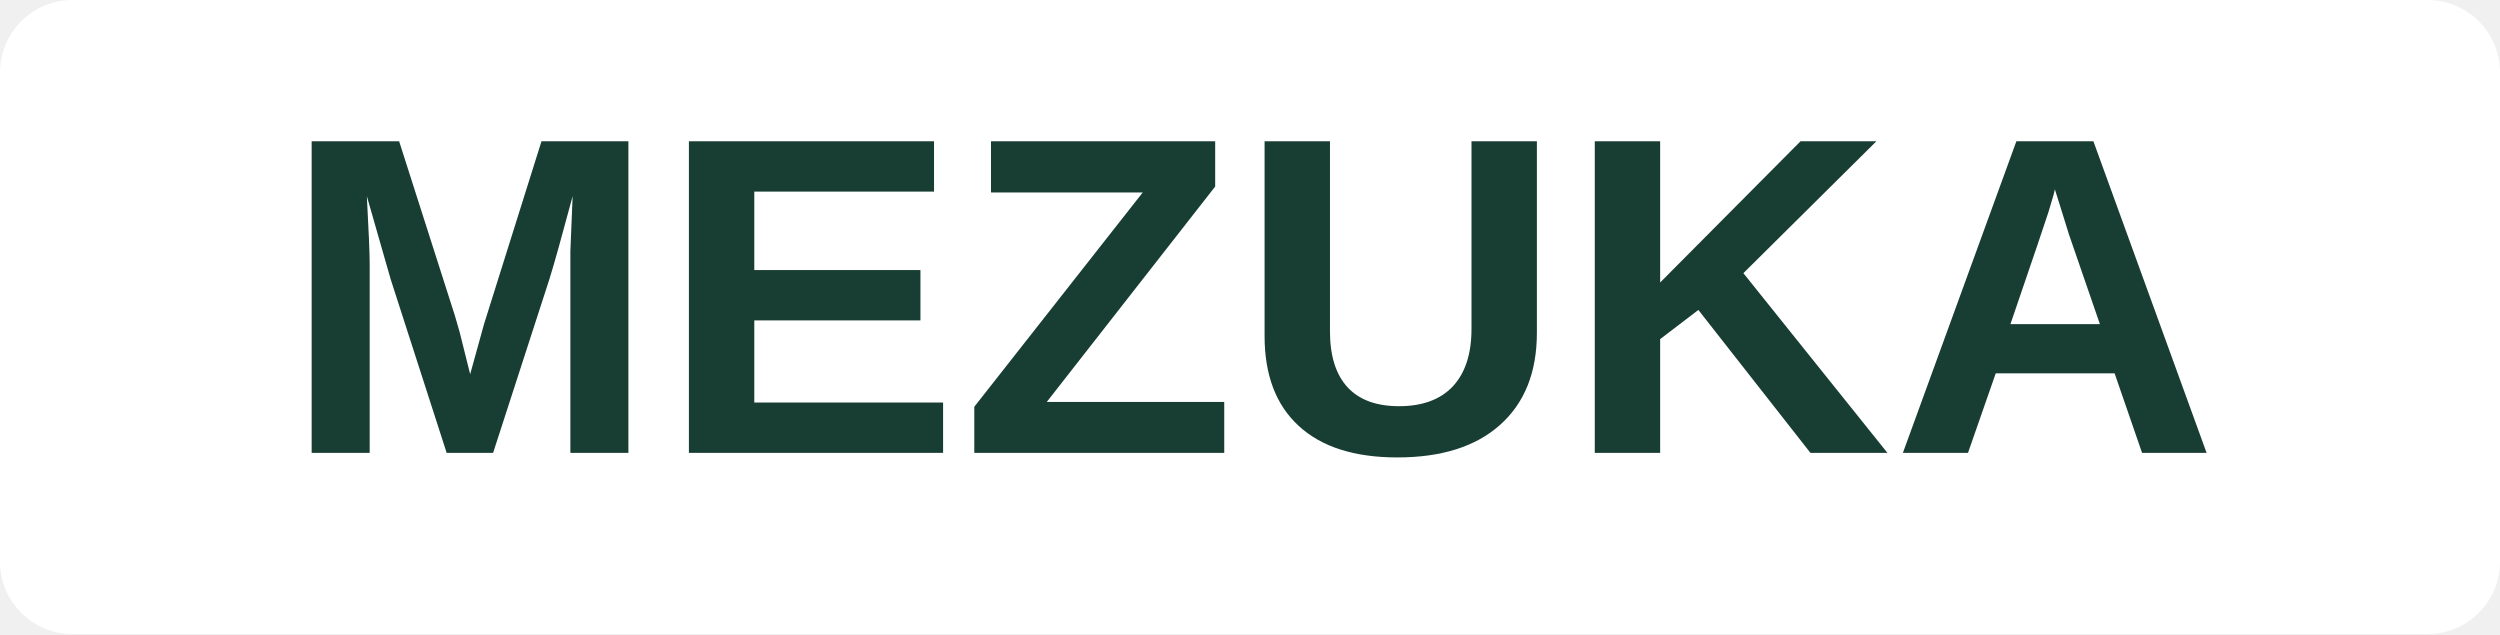
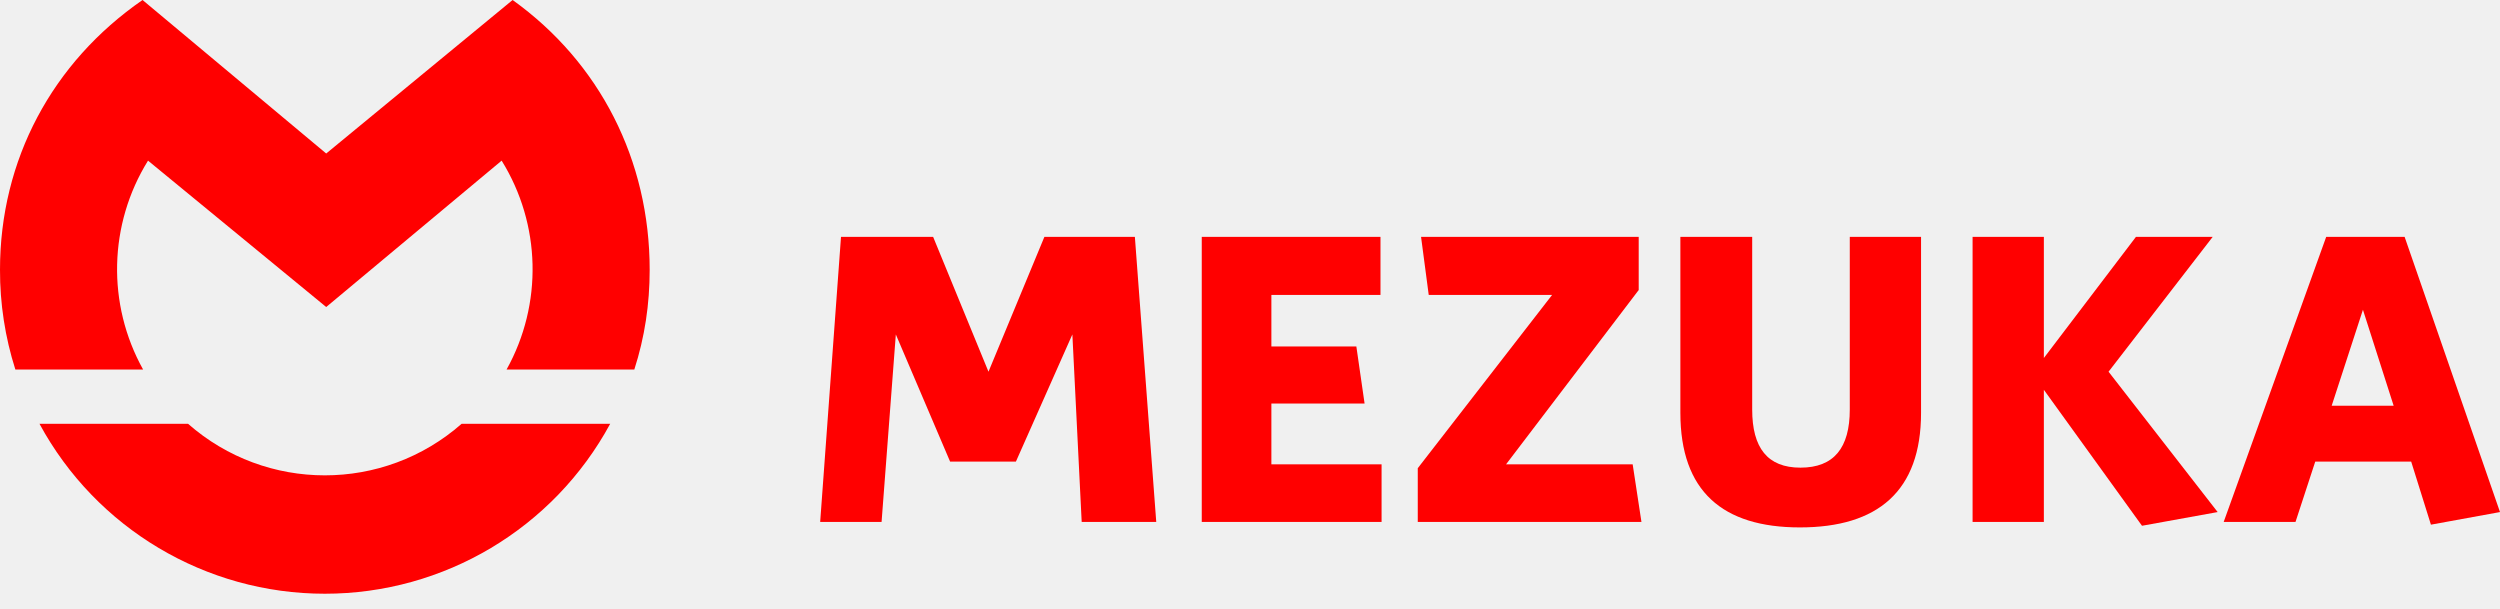
- <svg xmlns="http://www.w3.org/2000/svg" width="138" height="35" viewBox="0 0 138 35" role="img" aria-labelledby="title">
-   <rect width="138" height="35" rx="4" fill="#fff" />
-   <text x="69" y="25" text-anchor="middle" font-family="Arial,sans-serif" font-size="25" font-weight="700" fill="#183d32">MEZUKA</text>
+ <svg xmlns="http://www.w3.org/2000/svg" width="456" height="111" viewBox="0 0 456 111" role="img" aria-labelledby="mezuka-title mezuka-description">
+   <g fill="#ff0000">
+     <path d="M26 0 59.5 28 93.5 0C109.4 11.4 118.5 29.2 118.5 49.2c0 6.3-.9 12.3-2.8 18.2H92.4a37.6 37.6 0 0 0-.9-38.1L59.5 56 27 29.3a37.6 37.6 0 0 0-.9 38.1H2.8A59.4 59.4 0 0 1 0 49.2C0 29.2 9.5 11.4 26 0Z" />
+     <path d="M7.2 77.3h27.1a37.8 37.8 0 0 0 49.9 0h27.1a59.2 59.2 0 0 1-104.1 0Z" />
+     <path d="m149.6 95.2 3.8-52h16.8l10.1 24.6 10.2-24.6H207l3.9 52h-13.6L195.6 61l-10.3 23.2h-12L163.4 61l-2.6 34.2Z" />
+     <path d="M219.2 43.2h32.6v10.6h-19.9v9.4h15.5l1.5 10.4h-17v11.1H252v10.5h-32.8Z" />
+     <path d="M259.2 43.2h39.7v9.7l-24.2 31.8h23.1l1.6 10.5h-40.8v-9.8l24.5-31.6h-22.5Z" />
+     <path d="M306.5 43.2h13.1v31.5c0 7 2.8 10.6 8.8 10.6 6.1 0 9-3.6 9-10.6V43.2h13v32.1c0 14.3-7.9 20.9-22.1 20.9-14.1 0-21.8-6.6-21.8-20.9Z" />
+     <path d="M359.8 43.2h13v22.1l16.8-22.1h14l-19 24.6 19.9 25.6-13.8 2.5-17.9-24.8v24.1h-13Z" />
+     <path fill-rule="evenodd" d="m424.3 43.2-18.7 52h13.1l3.6-11h17.5l3.6 11.5 12.6-2.3-17.4-50.2Zm6.7 13.3 5.6 17.5h-11.3Z" />
+   </g>
</svg>
